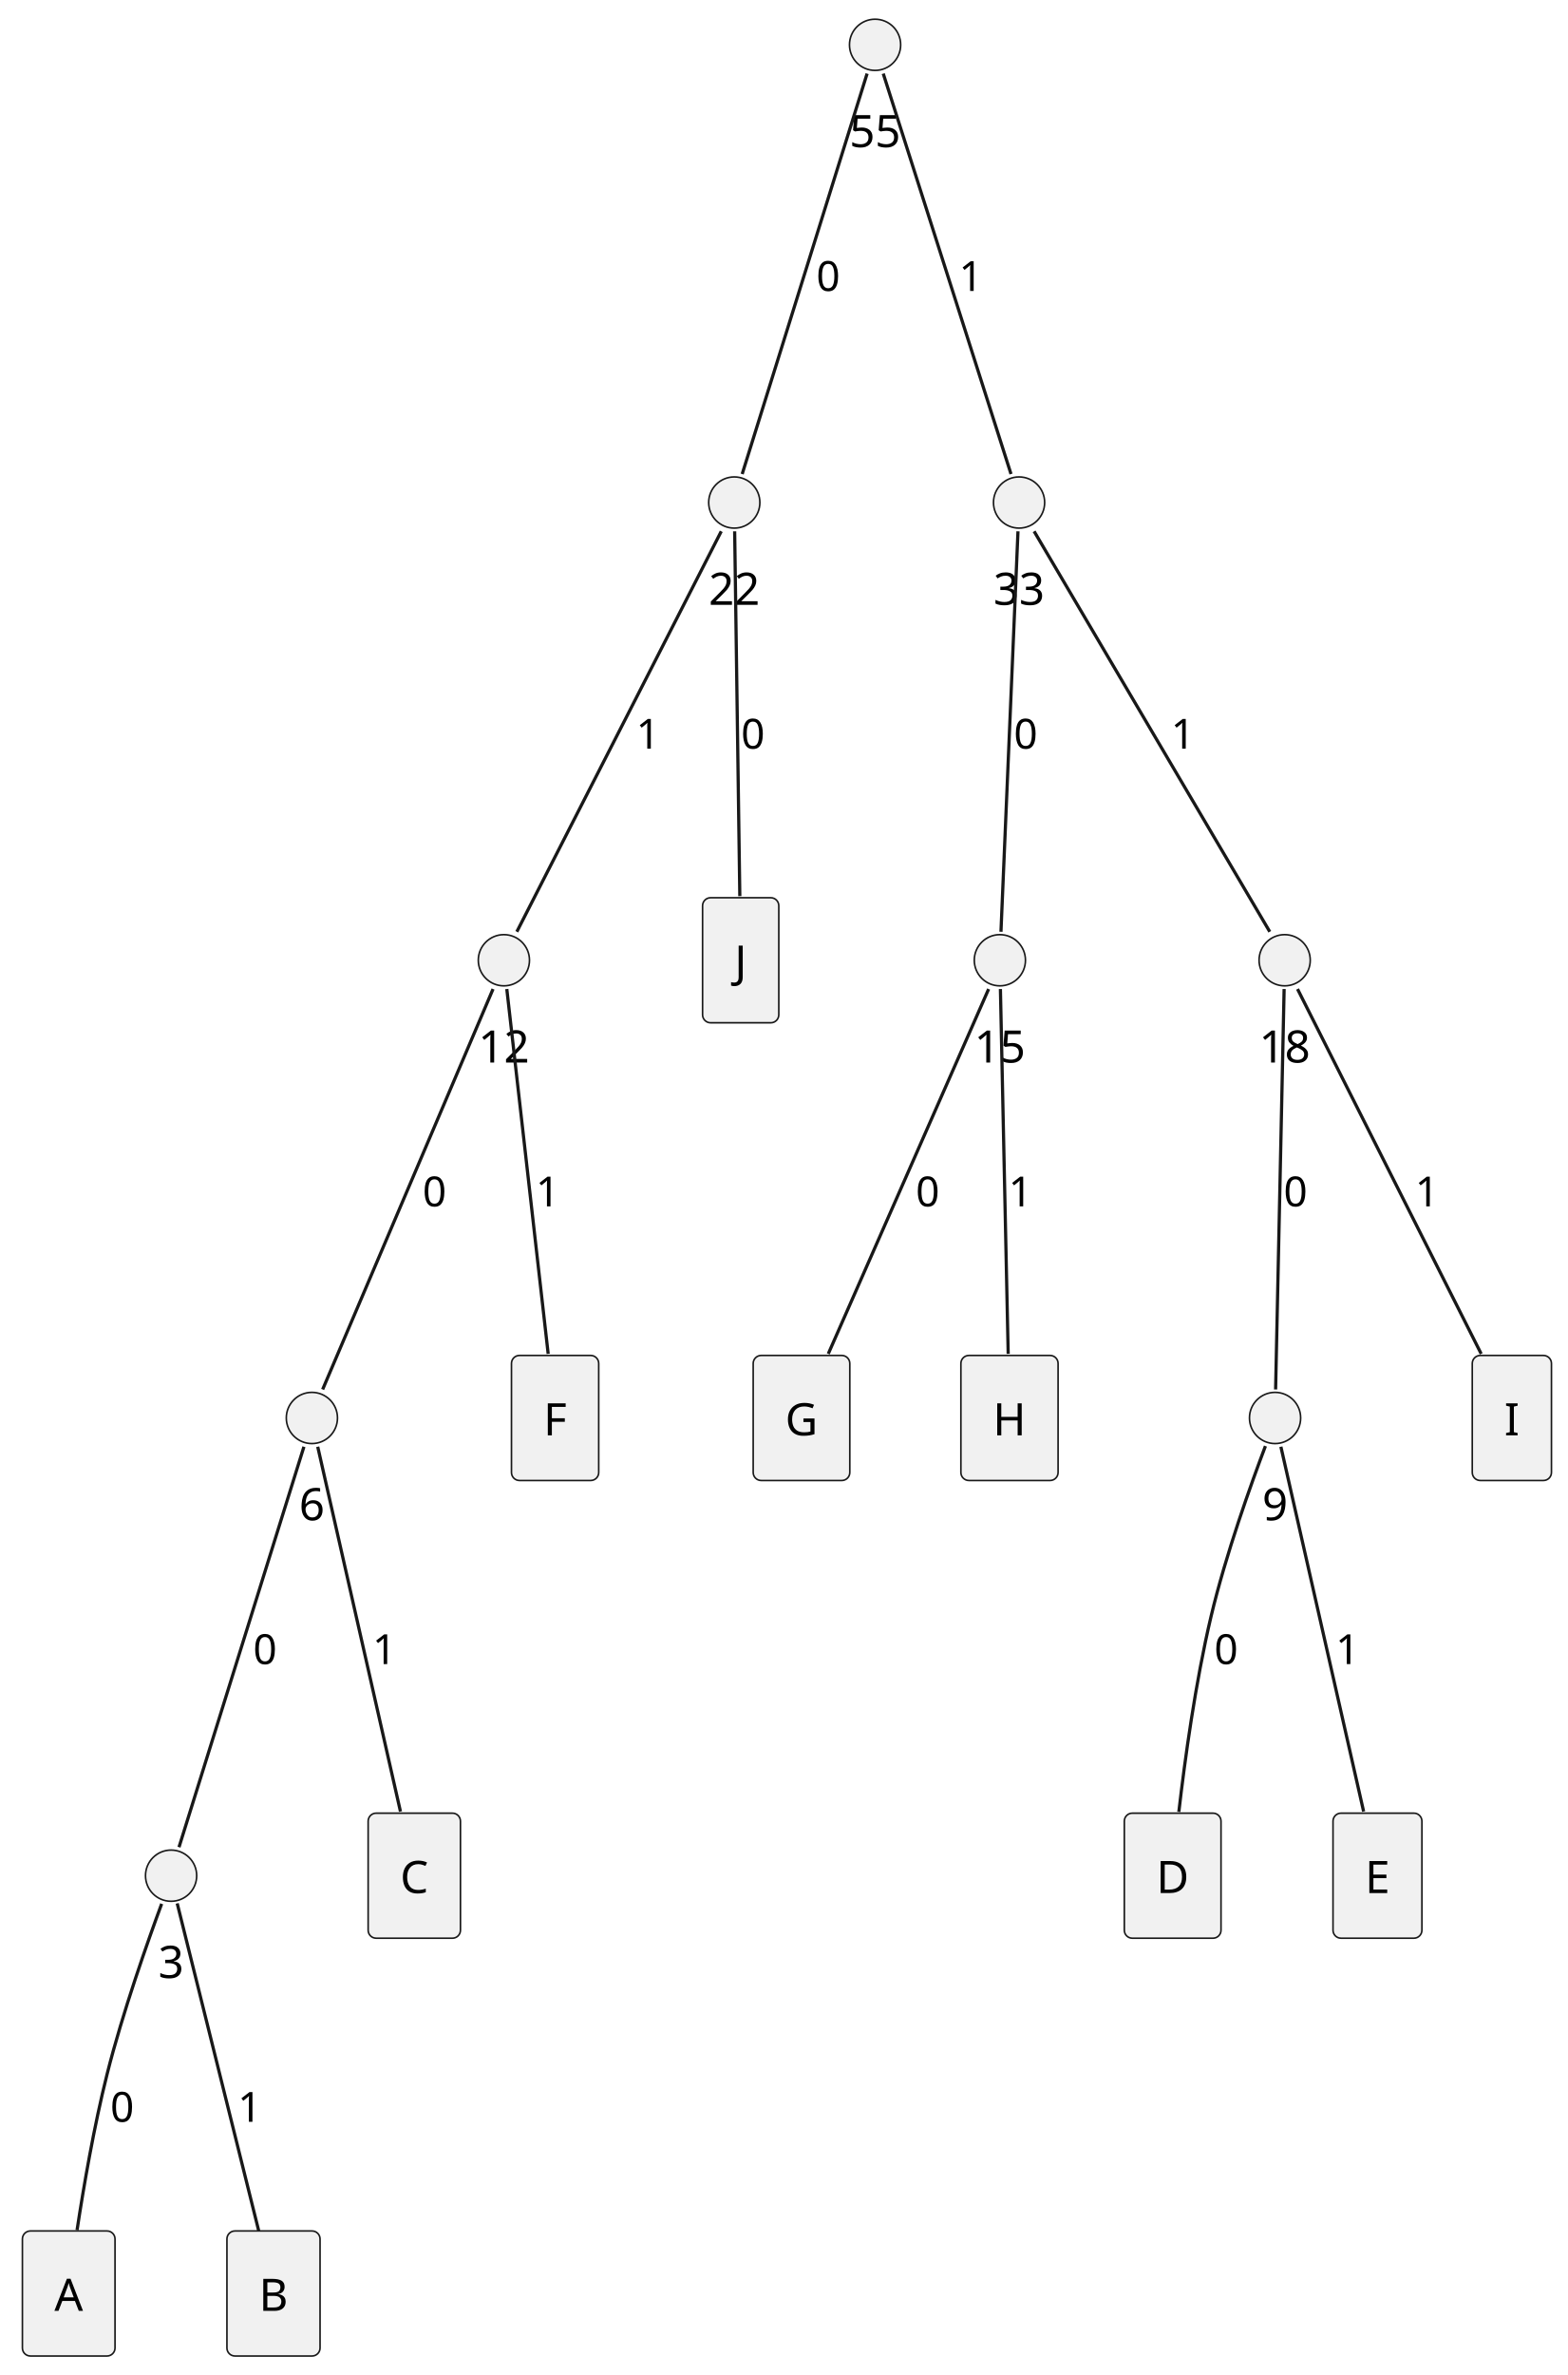
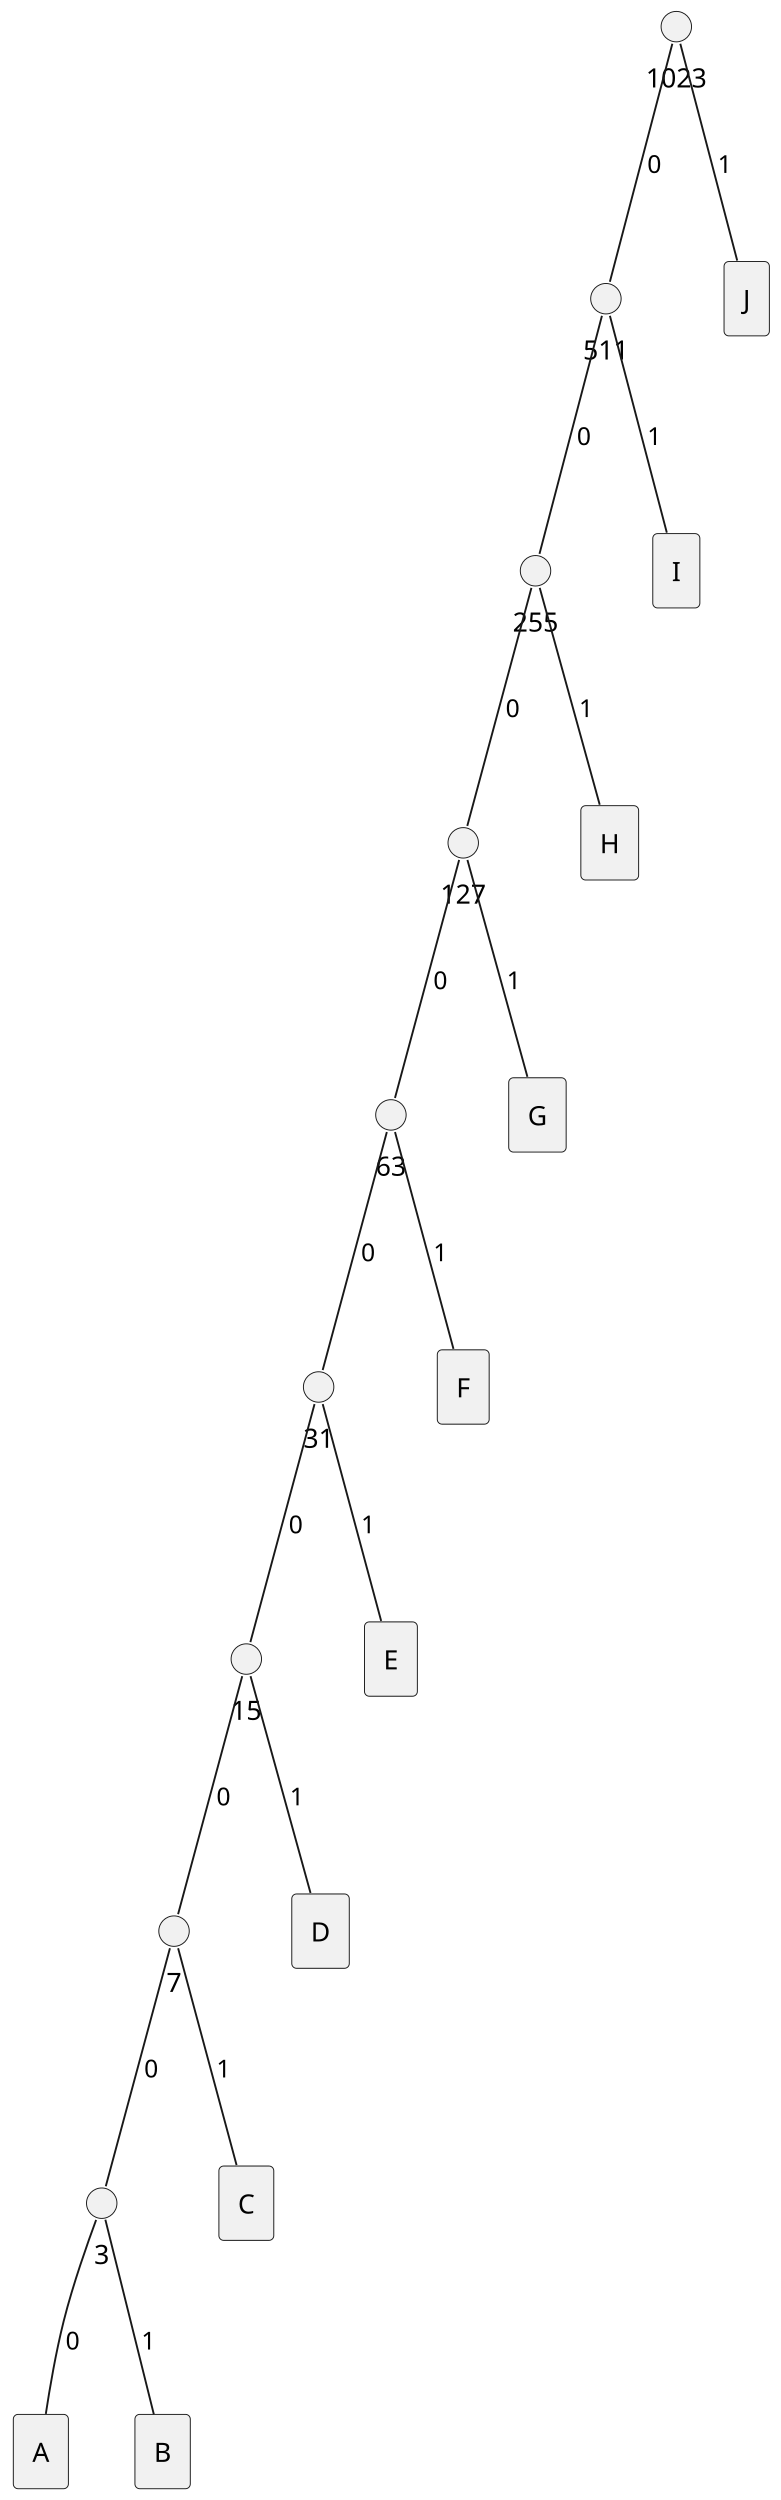
- <svg xmlns="http://www.w3.org/2000/svg" contentStyleType="text/css" height="742px" preserveAspectRatio="none" style="width:490px;height:742px;background:#FFFFFF;" version="1.1" viewBox="0 0 490 742" width="490px" zoomAndPan="magnify">
+ <svg xmlns="http://www.w3.org/2000/svg" contentStyleType="text/css" height="1314px" preserveAspectRatio="none" style="width:410px;height:1314px;background:#FFFFFF;" version="1.1" viewBox="0 0 410 1314" width="410px" zoomAndPan="magnify">
  <defs />
  <g>
-     <g id="elem_55">
-       <ellipse cx="273.47" cy="14" fill="#F1F1F1" rx="8" ry="8" style="stroke:#181818;stroke-width:0.5;" />
-       <text fill="#000000" font-family="sans-serif" font-size="14" lengthAdjust="spacing" textLength="16.016" x="265.462" y="45.966">55</text>
+     <g id="elem_1023">
+       <ellipse cx="355.47" cy="14" fill="#F1F1F1" rx="8" ry="8" style="stroke:#181818;stroke-width:0.5;" />
+       <text fill="#000000" font-family="sans-serif" font-size="14" lengthAdjust="spacing" textLength="32.032" x="339.454" y="45.966">1023</text>
    </g>
-     <g id="elem_22">
-       <ellipse cx="229.47" cy="157" fill="#F1F1F1" rx="8" ry="8" style="stroke:#181818;stroke-width:0.5;" />
-       <text fill="#000000" font-family="sans-serif" font-size="14" lengthAdjust="spacing" textLength="16.016" x="221.462" y="188.966">22</text>
+     <g id="elem_511">
+       <ellipse cx="318.47" cy="157" fill="#F1F1F1" rx="8" ry="8" style="stroke:#181818;stroke-width:0.5;" />
+       <text fill="#000000" font-family="sans-serif" font-size="14" lengthAdjust="spacing" textLength="24.024" x="306.458" y="188.966">511</text>
    </g>
-     <g id="elem_33">
-       <ellipse cx="318.47" cy="157" fill="#F1F1F1" rx="8" ry="8" style="stroke:#181818;stroke-width:0.5;" />
-       <text fill="#000000" font-family="sans-serif" font-size="14" lengthAdjust="spacing" textLength="16.016" x="310.462" y="188.966">33</text>
+     <g id="elem_255">
+       <ellipse cx="281.47" cy="300" fill="#F1F1F1" rx="8" ry="8" style="stroke:#181818;stroke-width:0.5;" />
+       <text fill="#000000" font-family="sans-serif" font-size="14" lengthAdjust="spacing" textLength="24.024" x="269.458" y="331.966">255</text>
    </g>
-     <g id="elem_12">
-       <ellipse cx="157.47" cy="300" fill="#F1F1F1" rx="8" ry="8" style="stroke:#181818;stroke-width:0.5;" />
-       <text fill="#000000" font-family="sans-serif" font-size="14" lengthAdjust="spacing" textLength="16.016" x="149.462" y="331.966">12</text>
+     <g id="elem_127">
+       <ellipse cx="243.47" cy="443" fill="#F1F1F1" rx="8" ry="8" style="stroke:#181818;stroke-width:0.5;" />
+       <text fill="#000000" font-family="sans-serif" font-size="14" lengthAdjust="spacing" textLength="24.024" x="231.458" y="474.966">127</text>
+     </g>
+     <g id="elem_63">
+       <ellipse cx="205.47" cy="586" fill="#F1F1F1" rx="8" ry="8" style="stroke:#181818;stroke-width:0.5;" />
+       <text fill="#000000" font-family="sans-serif" font-size="14" lengthAdjust="spacing" textLength="16.016" x="197.462" y="617.966">63</text>
+     </g>
+     <g id="elem_31">
+       <ellipse cx="167.47" cy="729" fill="#F1F1F1" rx="8" ry="8" style="stroke:#181818;stroke-width:0.5;" />
+       <text fill="#000000" font-family="sans-serif" font-size="14" lengthAdjust="spacing" textLength="16.016" x="159.462" y="760.966">31</text>
    </g>
    <g id="elem_15">
-       <ellipse cx="312.47" cy="300" fill="#F1F1F1" rx="8" ry="8" style="stroke:#181818;stroke-width:0.5;" />
-       <text fill="#000000" font-family="sans-serif" font-size="14" lengthAdjust="spacing" textLength="16.016" x="304.462" y="331.966">15</text>
+       <ellipse cx="129.47" cy="872" fill="#F1F1F1" rx="8" ry="8" style="stroke:#181818;stroke-width:0.5;" />
+       <text fill="#000000" font-family="sans-serif" font-size="14" lengthAdjust="spacing" textLength="16.016" x="121.462" y="903.966">15</text>
    </g>
-     <g id="elem_18">
-       <ellipse cx="401.47" cy="300" fill="#F1F1F1" rx="8" ry="8" style="stroke:#181818;stroke-width:0.5;" />
-       <text fill="#000000" font-family="sans-serif" font-size="14" lengthAdjust="spacing" textLength="16.016" x="393.462" y="331.966">18</text>
-     </g>
-     <g id="elem_6">
-       <ellipse cx="97.47" cy="443" fill="#F1F1F1" rx="8" ry="8" style="stroke:#181818;stroke-width:0.5;" />
-       <text fill="#000000" font-family="sans-serif" font-size="14" lengthAdjust="spacing" textLength="8.008" x="93.466" y="474.966">6</text>
-     </g>
-     <g id="elem_9">
-       <ellipse cx="398.47" cy="443" fill="#F1F1F1" rx="8" ry="8" style="stroke:#181818;stroke-width:0.5;" />
-       <text fill="#000000" font-family="sans-serif" font-size="14" lengthAdjust="spacing" textLength="8.008" x="394.466" y="474.966">9</text>
+     <g id="elem_7">
+       <ellipse cx="91.47" cy="1015" fill="#F1F1F1" rx="8" ry="8" style="stroke:#181818;stroke-width:0.5;" />
+       <text fill="#000000" font-family="sans-serif" font-size="14" lengthAdjust="spacing" textLength="8.008" x="87.466" y="1046.966">7</text>
    </g>
    <g id="elem_3">
-       <ellipse cx="53.47" cy="586" fill="#F1F1F1" rx="8" ry="8" style="stroke:#181818;stroke-width:0.5;" />
-       <text fill="#000000" font-family="sans-serif" font-size="14" lengthAdjust="spacing" textLength="8.008" x="49.466" y="617.966">3</text>
+       <ellipse cx="53.47" cy="1158" fill="#F1F1F1" rx="8" ry="8" style="stroke:#181818;stroke-width:0.5;" />
+       <text fill="#000000" font-family="sans-serif" font-size="14" lengthAdjust="spacing" textLength="8.008" x="49.466" y="1189.966">3</text>
    </g>
    <g id="elem_A">
-       <rect fill="#F1F1F1" height="39.068" rx="2.5" ry="2.5" style="stroke:#181818;stroke-width:0.5;" width="28.946" x="7" y="697" />
-       <text fill="#000000" font-family="sans-serif" font-size="14" lengthAdjust="spacing" textLength="8.946" x="17" y="721.966">A</text>
+       <rect fill="#F1F1F1" height="39.068" rx="2.5" ry="2.5" style="stroke:#181818;stroke-width:0.5;" width="28.946" x="7" y="1269" />
+       <text fill="#000000" font-family="sans-serif" font-size="14" lengthAdjust="spacing" textLength="8.946" x="17" y="1293.966">A</text>
    </g>
    <g id="elem_B">
-       <rect fill="#F1F1F1" height="39.068" rx="2.5" ry="2.5" style="stroke:#181818;stroke-width:0.5;" width="29.1" x="70.92" y="697" />
-       <text fill="#000000" font-family="sans-serif" font-size="14" lengthAdjust="spacing" textLength="9.1" x="80.92" y="721.966">B</text>
+       <rect fill="#F1F1F1" height="39.068" rx="2.5" ry="2.5" style="stroke:#181818;stroke-width:0.5;" width="29.1" x="70.92" y="1269" />
+       <text fill="#000000" font-family="sans-serif" font-size="14" lengthAdjust="spacing" textLength="9.1" x="80.92" y="1293.966">B</text>
    </g>
    <g id="elem_C">
-       <rect fill="#F1F1F1" height="39.068" rx="2.5" ry="2.5" style="stroke:#181818;stroke-width:0.5;" width="28.848" x="115.05" y="566.47" />
-       <text fill="#000000" font-family="sans-serif" font-size="14" lengthAdjust="spacing" textLength="8.848" x="125.05" y="591.436">C</text>
+       <rect fill="#F1F1F1" height="39.068" rx="2.5" ry="2.5" style="stroke:#181818;stroke-width:0.5;" width="28.848" x="115.05" y="1138.47" />
+       <text fill="#000000" font-family="sans-serif" font-size="14" lengthAdjust="spacing" textLength="8.848" x="125.05" y="1163.436">C</text>
    </g>
    <g id="elem_D">
-       <rect fill="#F1F1F1" height="39.068" rx="2.5" ry="2.5" style="stroke:#181818;stroke-width:0.5;" width="30.22" x="351.36" y="566.47" />
-       <text fill="#000000" font-family="sans-serif" font-size="14" lengthAdjust="spacing" textLength="10.22" x="361.36" y="591.436">D</text>
+       <rect fill="#F1F1F1" height="39.068" rx="2.5" ry="2.5" style="stroke:#181818;stroke-width:0.5;" width="30.22" x="153.36" y="995.47" />
+       <text fill="#000000" font-family="sans-serif" font-size="14" lengthAdjust="spacing" textLength="10.22" x="163.36" y="1020.436">D</text>
    </g>
    <g id="elem_E">
-       <rect fill="#F1F1F1" height="39.068" rx="2.5" ry="2.5" style="stroke:#181818;stroke-width:0.5;" width="27.784" x="416.58" y="566.47" />
-       <text fill="#000000" font-family="sans-serif" font-size="14" lengthAdjust="spacing" textLength="7.784" x="426.58" y="591.436">E</text>
+       <rect fill="#F1F1F1" height="39.068" rx="2.5" ry="2.5" style="stroke:#181818;stroke-width:0.5;" width="27.784" x="191.58" y="852.47" />
+       <text fill="#000000" font-family="sans-serif" font-size="14" lengthAdjust="spacing" textLength="7.784" x="201.58" y="877.436">E</text>
    </g>
    <g id="elem_F">
-       <rect fill="#F1F1F1" height="39.068" rx="2.5" ry="2.5" style="stroke:#181818;stroke-width:0.5;" width="27.266" x="159.84" y="423.47" />
-       <text fill="#000000" font-family="sans-serif" font-size="14" lengthAdjust="spacing" textLength="7.266" x="169.84" y="448.436">F</text>
+       <rect fill="#F1F1F1" height="39.068" rx="2.5" ry="2.5" style="stroke:#181818;stroke-width:0.5;" width="27.266" x="229.84" y="709.47" />
+       <text fill="#000000" font-family="sans-serif" font-size="14" lengthAdjust="spacing" textLength="7.266" x="239.84" y="734.436">F</text>
    </g>
    <g id="elem_G">
-       <rect fill="#F1F1F1" height="39.068" rx="2.5" ry="2.5" style="stroke:#181818;stroke-width:0.5;" width="30.192" x="235.38" y="423.47" />
-       <text fill="#000000" font-family="sans-serif" font-size="14" lengthAdjust="spacing" textLength="10.192" x="245.38" y="448.436">G</text>
+       <rect fill="#F1F1F1" height="39.068" rx="2.5" ry="2.5" style="stroke:#181818;stroke-width:0.5;" width="30.192" x="267.38" y="566.47" />
+       <text fill="#000000" font-family="sans-serif" font-size="14" lengthAdjust="spacing" textLength="10.192" x="277.38" y="591.436">G</text>
    </g>
    <g id="elem_H">
-       <rect fill="#F1F1F1" height="39.068" rx="2.5" ry="2.5" style="stroke:#181818;stroke-width:0.5;" width="30.374" x="300.29" y="423.47" />
-       <text fill="#000000" font-family="sans-serif" font-size="14" lengthAdjust="spacing" textLength="10.374" x="310.29" y="448.436">H</text>
+       <rect fill="#F1F1F1" height="39.068" rx="2.5" ry="2.5" style="stroke:#181818;stroke-width:0.5;" width="30.374" x="305.29" y="423.47" />
+       <text fill="#000000" font-family="sans-serif" font-size="14" lengthAdjust="spacing" textLength="10.374" x="315.29" y="448.436">H</text>
    </g>
    <g id="elem_I">
-       <rect fill="#F1F1F1" height="39.068" rx="2.5" ry="2.5" style="stroke:#181818;stroke-width:0.5;" width="24.746" x="460.1" y="423.47" />
-       <text fill="#000000" font-family="sans-serif" font-size="14" lengthAdjust="spacing" textLength="4.746" x="470.1" y="448.436">I</text>
+       <rect fill="#F1F1F1" height="39.068" rx="2.5" ry="2.5" style="stroke:#181818;stroke-width:0.5;" width="24.746" x="343.1" y="280.47" />
+       <text fill="#000000" font-family="sans-serif" font-size="14" lengthAdjust="spacing" textLength="4.746" x="353.1" y="305.436">I</text>
    </g>
    <g id="elem_J">
-       <rect fill="#F1F1F1" height="39.068" rx="2.5" ry="2.5" style="stroke:#181818;stroke-width:0.5;" width="23.822" x="219.56" y="280.47" />
-       <text fill="#000000" font-family="sans-serif" font-size="14" lengthAdjust="spacing" textLength="3.822" x="229.56" y="305.436">J</text>
+       <rect fill="#F1F1F1" height="39.068" rx="2.5" ry="2.5" style="stroke:#181818;stroke-width:0.5;" width="23.822" x="380.56" y="137.47" />
+       <text fill="#000000" font-family="sans-serif" font-size="14" lengthAdjust="spacing" textLength="3.822" x="390.56" y="162.436">J</text>
    </g>
-     <g id="link_55_22">
-       <path d="M270.98,22.99 C263.24,47.8 239.64,123.41 231.94,148.1 " fill="none" id="55-22" style="stroke:#181818;stroke-width:1;" />
-       <text fill="#000000" font-family="sans-serif" font-size="13" lengthAdjust="spacing" textLength="7.436" x="255.11" y="90.897">0</text>
+     <g id="link_1023_511">
+       <path d="M353.38,22.99 C346.87,47.8 327.03,123.41 320.55,148.1 " fill="none" id="1023-511" style="stroke:#181818;stroke-width:1;" />
+       <text fill="#000000" font-family="sans-serif" font-size="13" lengthAdjust="spacing" textLength="7.436" x="340.19" y="90.897">0</text>
    </g>
-     <g id="link_55_33">
-       <path d="M276.02,22.99 C283.94,47.8 308.07,123.41 315.95,148.1 " fill="none" id="55-33" style="stroke:#181818;stroke-width:1;" />
-       <text fill="#000000" font-family="sans-serif" font-size="13" lengthAdjust="spacing" textLength="7.436" x="299.67" y="90.897">1</text>
+     <g id="link_1023_J">
+       <path d="M357.57,22.99 C363.29,44.78 379.27,105.71 387.48,136.97 " fill="none" id="1023-J" style="stroke:#181818;stroke-width:1;" />
+       <text fill="#000000" font-family="sans-serif" font-size="13" lengthAdjust="spacing" textLength="7.436" x="377.19" y="90.897">1</text>
    </g>
-     <g id="link_22_J">
-       <path d="M229.59,165.99 C229.9,187.78 230.76,248.71 231.2,279.97 " fill="none" id="22-J" style="stroke:#181818;stroke-width:1;" />
-       <text fill="#000000" font-family="sans-serif" font-size="13" lengthAdjust="spacing" textLength="7.436" x="231.59" y="233.897">0</text>
+     <g id="link_511_255">
+       <path d="M316.38,165.99 C309.87,190.8 290.03,266.41 283.55,291.1 " fill="none" id="511-255" style="stroke:#181818;stroke-width:1;" />
+       <text fill="#000000" font-family="sans-serif" font-size="13" lengthAdjust="spacing" textLength="7.436" x="303.19" y="233.897">0</text>
    </g>
-     <g id="link_22_12">
-       <path d="M225.4,165.99 C212.72,190.8 174.12,266.41 161.51,291.1 " fill="none" id="22-12" style="stroke:#181818;stroke-width:1;" />
-       <text fill="#000000" font-family="sans-serif" font-size="13" lengthAdjust="spacing" textLength="7.436" x="198.78" y="233.897">1</text>
+     <g id="link_511_I">
+       <path d="M320.57,165.99 C326.29,187.78 342.27,248.71 350.48,279.97 " fill="none" id="511-I" style="stroke:#181818;stroke-width:1;" />
+       <text fill="#000000" font-family="sans-serif" font-size="13" lengthAdjust="spacing" textLength="7.436" x="340.19" y="233.897">1</text>
    </g>
-     <g id="link_33_15">
-       <path d="M318.13,165.99 C317.08,190.8 313.86,266.41 312.81,291.1 " fill="none" id="33-15" style="stroke:#181818;stroke-width:1;" />
-       <text fill="#000000" font-family="sans-serif" font-size="13" lengthAdjust="spacing" textLength="7.436" x="316.83" y="233.897">0</text>
+     <g id="link_255_127">
+       <path d="M279.32,308.99 C272.63,333.8 252.26,409.41 245.6,434.1 " fill="none" id="255-127" style="stroke:#181818;stroke-width:1;" />
+       <text fill="#000000" font-family="sans-serif" font-size="13" lengthAdjust="spacing" textLength="7.436" x="265.75" y="376.897">0</text>
    </g>
-     <g id="link_33_18">
-       <path d="M323.17,165.99 C337.78,190.8 382.29,266.41 396.82,291.1 " fill="none" id="33-18" style="stroke:#181818;stroke-width:1;" />
-       <text fill="#000000" font-family="sans-serif" font-size="13" lengthAdjust="spacing" textLength="7.436" x="365.94" y="233.897">1</text>
+     <g id="link_255_H">
+       <path d="M283.68,308.99 C289.71,330.78 306.56,391.71 315.21,422.97 " fill="none" id="255-H" style="stroke:#181818;stroke-width:1;" />
+       <text fill="#000000" font-family="sans-serif" font-size="13" lengthAdjust="spacing" textLength="7.436" x="304.31" y="376.897">1</text>
    </g>
-     <g id="link_12_6">
-       <path d="M154.08,308.99 C143.51,333.8 111.34,409.41 100.83,434.1 " fill="none" id="12-6" style="stroke:#181818;stroke-width:1;" />
-       <text fill="#000000" font-family="sans-serif" font-size="13" lengthAdjust="spacing" textLength="7.436" x="132.07" y="376.897">0</text>
+     <g id="link_127_63">
+       <path d="M241.32,451.99 C234.63,476.8 214.26,552.41 207.6,577.1 " fill="none" id="127-63" style="stroke:#181818;stroke-width:1;" />
+       <text fill="#000000" font-family="sans-serif" font-size="13" lengthAdjust="spacing" textLength="7.436" x="227.75" y="519.897">0</text>
    </g>
-     <g id="link_12_F">
-       <path d="M158.38,308.99 C160.85,330.78 167.77,391.71 171.31,422.97 " fill="none" id="12-F" style="stroke:#181818;stroke-width:1;" />
-       <text fill="#000000" font-family="sans-serif" font-size="13" lengthAdjust="spacing" textLength="7.436" x="167.43" y="376.897">1</text>
+     <g id="link_127_G">
+       <path d="M245.68,451.99 C251.71,473.78 268.56,534.71 277.21,565.97 " fill="none" id="127-G" style="stroke:#181818;stroke-width:1;" />
+       <text fill="#000000" font-family="sans-serif" font-size="13" lengthAdjust="spacing" textLength="7.436" x="266.31" y="519.897">1</text>
    </g>
-     <g id="link_15_G">
-       <path d="M308.96,308.99 C299.38,330.78 272.59,391.71 258.84,422.97 " fill="none" id="15-G" style="stroke:#181818;stroke-width:1;" />
-       <text fill="#000000" font-family="sans-serif" font-size="13" lengthAdjust="spacing" textLength="7.436" x="286.19" y="376.897">0</text>
+     <g id="link_63_31">
+       <path d="M203.32,594.99 C196.63,619.8 176.26,695.41 169.6,720.1 " fill="none" id="63-31" style="stroke:#181818;stroke-width:1;" />
+       <text fill="#000000" font-family="sans-serif" font-size="13" lengthAdjust="spacing" textLength="7.436" x="189.75" y="662.897">0</text>
    </g>
-     <g id="link_15_H">
-       <path d="M312.64,308.99 C313.11,330.78 314.4,391.71 315.07,422.97 " fill="none" id="15-H" style="stroke:#181818;stroke-width:1;" />
-       <text fill="#000000" font-family="sans-serif" font-size="13" lengthAdjust="spacing" textLength="7.436" x="315.15" y="376.897">1</text>
+     <g id="link_63_F">
+       <path d="M207.62,594.99 C213.5,616.78 229.92,677.71 238.34,708.97 " fill="none" id="63-F" style="stroke:#181818;stroke-width:1;" />
+       <text fill="#000000" font-family="sans-serif" font-size="13" lengthAdjust="spacing" textLength="7.436" x="227.75" y="662.897">1</text>
    </g>
-     <g id="link_18_9">
-       <path d="M401.3,308.99 C400.78,333.8 399.17,409.41 398.64,434.1 " fill="none" id="18-9" style="stroke:#181818;stroke-width:1;" />
-       <text fill="#000000" font-family="sans-serif" font-size="13" lengthAdjust="spacing" textLength="7.436" x="401.15" y="376.897">0</text>
+     <g id="link_31_15">
+       <path d="M165.32,737.99 C158.63,762.8 138.26,838.41 131.6,863.1 " fill="none" id="31-15" style="stroke:#181818;stroke-width:1;" />
+       <text fill="#000000" font-family="sans-serif" font-size="13" lengthAdjust="spacing" textLength="7.436" x="151.75" y="805.897">0</text>
    </g>
-     <g id="link_18_I">
-       <path d="M405.49,308.99 C416.47,330.78 447.15,391.71 462.89,422.97 " fill="none" id="18-I" style="stroke:#181818;stroke-width:1;" />
-       <text fill="#000000" font-family="sans-serif" font-size="13" lengthAdjust="spacing" textLength="7.436" x="442.22" y="376.897">1</text>
+     <g id="link_31_E">
+       <path d="M169.62,737.99 C175.5,759.78 191.92,820.71 200.34,851.97 " fill="none" id="31-E" style="stroke:#181818;stroke-width:1;" />
+       <text fill="#000000" font-family="sans-serif" font-size="13" lengthAdjust="spacing" textLength="7.436" x="189.75" y="805.897">1</text>
    </g>
-     <g id="link_6_3">
-       <path d="M94.98,451.99 C87.24,476.8 63.64,552.41 55.94,577.1 " fill="none" id="6-3" style="stroke:#181818;stroke-width:1;" />
-       <text fill="#000000" font-family="sans-serif" font-size="13" lengthAdjust="spacing" textLength="7.436" x="79.11" y="519.897">0</text>
+     <g id="link_15_7">
+       <path d="M127.32,880.99 C120.63,905.8 100.26,981.41 93.6,1006.1 " fill="none" id="15-7" style="stroke:#181818;stroke-width:1;" />
+       <text fill="#000000" font-family="sans-serif" font-size="13" lengthAdjust="spacing" textLength="7.436" x="113.75" y="948.897">0</text>
    </g>
-     <g id="link_6_C">
-       <path d="M99.29,451.99 C104.23,473.78 118.06,534.71 125.15,565.97 " fill="none" id="6-C" style="stroke:#181818;stroke-width:1;" />
-       <text fill="#000000" font-family="sans-serif" font-size="13" lengthAdjust="spacing" textLength="7.436" x="116.39" y="519.897">1</text>
+     <g id="link_15_D">
+       <path d="M131.68,880.99 C137.71,902.78 154.56,963.71 163.21,994.97 " fill="none" id="15-D" style="stroke:#181818;stroke-width:1;" />
+       <text fill="#000000" font-family="sans-serif" font-size="13" lengthAdjust="spacing" textLength="7.436" x="152.31" y="948.897">1</text>
    </g>
-     <g id="link_9_D">
-       <path d="M395.46,451.78 C391.11,463.25 383.1,485.48 378.47,505 C373.58,525.64 370.28,549.76 368.4,566.08 " fill="none" id="9-D" style="stroke:#181818;stroke-width:1;" />
-       <text fill="#000000" font-family="sans-serif" font-size="13" lengthAdjust="spacing" textLength="7.436" x="379.47" y="519.897">0</text>
+     <g id="link_7_3">
+       <path d="M89.32,1023.99 C82.63,1048.8 62.26,1124.41 55.6,1149.1 " fill="none" id="7-3" style="stroke:#181818;stroke-width:1;" />
+       <text fill="#000000" font-family="sans-serif" font-size="13" lengthAdjust="spacing" textLength="7.436" x="75.75" y="1091.897">0</text>
    </g>
-     <g id="link_9_E">
-       <path d="M400.29,451.99 C405.23,473.78 419.06,534.71 426.15,565.97 " fill="none" id="9-E" style="stroke:#181818;stroke-width:1;" />
-       <text fill="#000000" font-family="sans-serif" font-size="13" lengthAdjust="spacing" textLength="7.436" x="417.39" y="519.897">1</text>
+     <g id="link_7_C">
+       <path d="M93.62,1023.99 C99.5,1045.78 115.92,1106.71 124.34,1137.97 " fill="none" id="7-C" style="stroke:#181818;stroke-width:1;" />
+       <text fill="#000000" font-family="sans-serif" font-size="13" lengthAdjust="spacing" textLength="7.436" x="113.75" y="1091.897">1</text>
    </g>
    <g id="link_3_A">
-       <path d="M50.52,594.79 C46.27,606.29 38.36,628.55 33.47,648 C29.38,664.29 26.15,683.12 24.08,696.75 " fill="none" id="3-A" style="stroke:#181818;stroke-width:1;" />
-       <text fill="#000000" font-family="sans-serif" font-size="13" lengthAdjust="spacing" textLength="7.436" x="34.47" y="662.897">0</text>
+       <path d="M50.52,1166.79 C46.27,1178.29 38.36,1200.55 33.47,1220 C29.38,1236.29 26.15,1255.12 24.08,1268.75 " fill="none" id="3-A" style="stroke:#181818;stroke-width:1;" />
+       <text fill="#000000" font-family="sans-serif" font-size="13" lengthAdjust="spacing" textLength="7.436" x="34.47" y="1234.897">0</text>
    </g>
    <g id="link_3_B">
-       <path d="M55.38,594.66 C60.33,614.55 73.71,668.29 80.85,696.95 " fill="none" id="3-B" style="stroke:#181818;stroke-width:1;" />
-       <text fill="#000000" font-family="sans-serif" font-size="13" lengthAdjust="spacing" textLength="7.436" x="74.28" y="662.897">1</text>
+       <path d="M55.38,1166.66 C60.33,1186.55 73.71,1240.29 80.85,1268.95 " fill="none" id="3-B" style="stroke:#181818;stroke-width:1;" />
+       <text fill="#000000" font-family="sans-serif" font-size="13" lengthAdjust="spacing" textLength="7.436" x="74.28" y="1234.897">1</text>
    </g>
  </g>
</svg>
